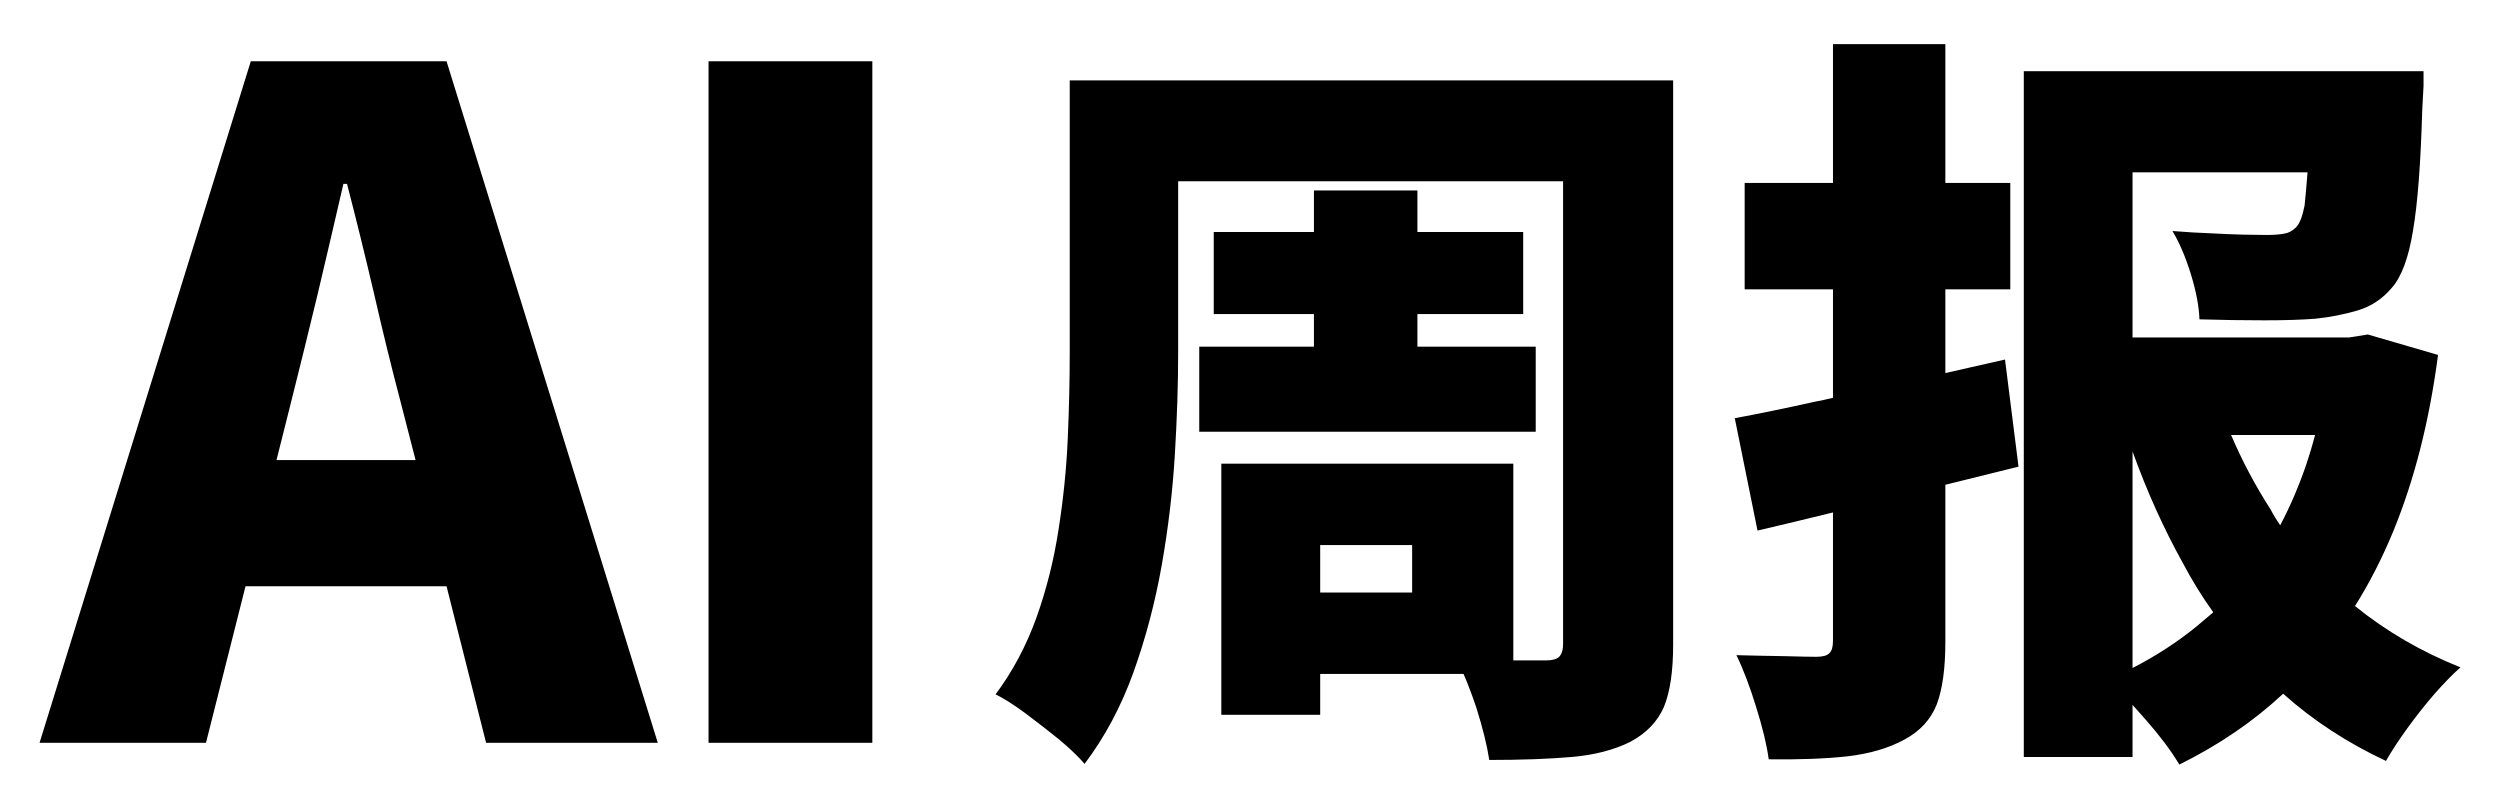
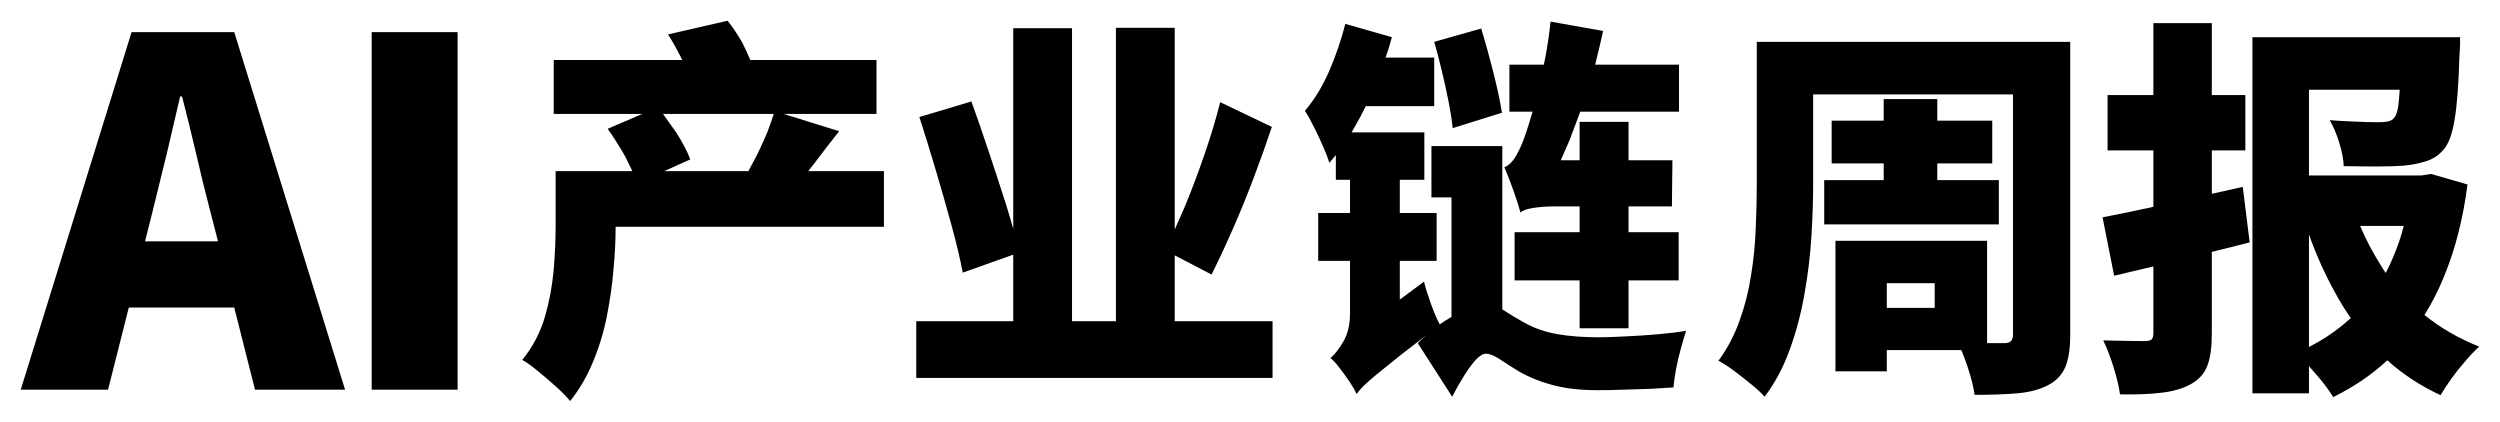
- <svg xmlns="http://www.w3.org/2000/svg" viewBox="0 -122.0 758.6 244.0">
-   <path id="accent" d="M62.5 103.4L12 103.4L76.1-103.4L135.5-103.4L199.6 103.4L147.5 103.4L135.5 55.9L74.5 55.9L62.5 103.4ZM83.9 17.6L126.1 17.6L121.6 0.1Q117.5-15.4 113.5-32.9Q109.4-50.4 105.3-66.2L105.3-66.2L104.2-66.2Q100.5-50.1 96.4-32.8Q92.2-15.4 88.3 0.1L88.3 0.1L83.9 17.6Z M264.7 103.4L215.0 103.4L215.0-103.4L264.7-103.4L264.7 103.4Z" />
-   <path id="ink" d="M324.6-14.8L324.6-97.6L507.7-97.6L507.7 73.6Q507.7 85.7 504.9 92.5Q502.0 99.2 494.7 103.1L494.7 103.1Q487.3 106.8 476.9 107.7Q466.5 108.6 451.9 108.6L451.9 108.6Q450.9 102.0 448.0 92.8L448.0 92.8Q446.1 87.1 444.1 82.5L444.1 82.5L400.6 82.5L400.6 94.9L370.6 94.9L370.6 18.7L459.2 18.7L459.2 78.4Q461.0 78.4 462.6 78.4L462.6 78.4L469.0 78.4Q472.0 78.4 473.1 77.3Q474.3 76.1 474.3 73.4L474.3 73.4L474.3-67.0L357.5-67.0L357.5-14.8Q357.5-0.8 356.5 15.9Q355.5 32.6 352.5 49.6Q349.5 66.5 343.9 82.1Q338.3 97.6 329.1 109.8L329.1 109.8Q326.4 106.6 321.4 102.4Q316.3 98.3 311.1 94.4Q305.8 90.5 302.1 88.7L302.1 88.7Q309.9 78.2 314.5 65.4Q319.1 52.5 321.2 38.7Q323.4 24.8 324.0 11.1Q324.6-2.6 324.6-14.8L324.6-14.8ZM368.3-26.7L368.3-51.6L398.7-51.6L398.7-64.2L430.1-64.2L430.1-51.6L462.2-51.6L462.2-26.7L430.1-26.7L430.1-16.8L466.0-16.8L466.0 9.0L363.9 9.0L363.9-16.8L398.7-16.8L398.7-26.7L368.3-26.7ZM400.6 43.4L400.6 57.8L428.5 57.8L428.5 43.4L400.6 43.4Z M614.1 107.7L614.1-100.4L735.4-100.4L735.4-96.0Q735.2-91.5 735.0-88.5L735.0-88.5Q734.3-64.2 732.2-52.0Q730.2-39.7 725.8-34.7Q721.5-29.6 715.4-27.8Q709.3-26.0 702.7-25.3L702.7-25.3Q696.5-24.8 687.1-24.8Q677.7-24.8 667.4-25.1L667.4-25.1Q667.2-31.0 664.8-38.8Q662.4-46.6 659.2-51.9L659.2-51.9Q665.4-51.4 670.9-51.2Q676.4-50.9 680.8-50.8Q685.3-50.7 687.8-50.7L687.8-50.7Q691.0-50.7 693.1-51.1Q695.1-51.4 696.7-53.0Q698.3-54.6 699.3-59.6L699.3-59.6Q699.7-63.3 700.2-69.7L700.2-69.7L647.1-69.7L647.1-19.6L712.8-19.6L718.5-20.5L739.8-14.3Q735.9 15.5 726.3 39.0L726.3 39.0Q721.2 51.4 714.6 61.9L714.6 61.9Q728.8 73.4 746.6 80.5L746.6 80.5Q743.0 83.7 738.6 88.7Q734.3 93.7 730.4 99.1Q726.5 104.5 724.0 108.9L724.0 108.9Q706.3 100.6 692.8 88.5L692.8 88.5Q679.3 101.1 661.3 110L661.3 110Q657.6 103.8 651.2 96.5L651.2 96.5Q649.1 94.2 647.1 91.9L647.1 91.9L647.1 107.7L614.1 107.7ZM533.3 39.0L526.4 4.9Q537.2 2.9 550.7-0.1L550.7-0.1Q553.4-0.6 556.2-1.3L556.2-1.3L556.2-34.2L529.4-34.2L529.4-66.5L556.2-66.5L556.2-108.6L590.3-108.6L590.3-66.5L610.0-66.5L610.0-34.2L590.3-34.2L590.3-8.8Q599.4-10.9 608.4-12.9L608.4-12.9L612.5 19.6Q601.5 22.3 590.3 25.1L590.3 25.1L590.3 72.7Q590.3 84.8 587.7 91.7Q585.0 98.6 577.9 102.4Q570.8 106.3 560.6 107.5Q550.4 108.6 536.7 108.4L536.7 108.4Q535.8 101.8 532.9 92.6Q530.1 83.4 526.9 76.8L526.9 76.8Q534.0 77.0 541.3 77.1Q548.6 77.3 551.1 77.3L551.1 77.3Q554.1 77.3 555.1 76.2Q556.2 75.2 556.2 72.5L556.2 72.5L556.2 33.5Q544.0 36.5 533.3 39.0L533.3 39.0ZM671.6 63.8L671.6 63.8Q666.5 56.7 662.4 48.9L662.4 48.9Q653.7 33.3 647.1 15.0L647.1 15.0L647.1 80.7Q657.8 75.2 666.5 68.1L666.5 68.1Q669.0 66.0 671.6 63.8ZM702.5 10.0L677.0 10.0Q682.1 21.9 689.0 32.6L689.0 32.6Q690.3 35.1 691.9 37.4L691.9 37.4Q696.5 28.7 699.9 18.7L699.9 18.7Q701.3 14.5 702.5 10.0L702.5 10.0Z" />
+ <svg xmlns="http://www.w3.org/2000/svg" viewBox="0 -122.0 1446.1 244.0">
+   <path id="accent" d="M62.5 103.4L12 103.4L76.1-103.4L135.5-103.4L199.6 103.4L147.5 103.4L135.5 55.9L74.5 55.9L62.5 103.4ZM83.9 17.6L126.1 17.6L121.6 0.1Q117.5-15.4 113.5-32.9Q109.4-50.4 105.3-66.2L105.3-66.2L104.2-66.2Q100.5-50.1 96.4-32.8Q92.2-15.4 88.3 0.1L88.3 0.1L83.9 17.6Z M264.7 103.4L215.0 103.4L215.0-103.4L264.7-103.4L264.7 103.4Z M320.3-56.1L320.3-87.3L394.6-87.3Q394.3-87.6 394.3-88.0L394.3-88.0Q390.5-95.7 386.4-102.1L386.4-102.1L420.9-110Q425.4-104.3 429.5-97.1L429.5-97.1Q432.2-91.6 434.0-87.3L434.0-87.3L507.0-87.3L507.0-56.1L453.3-56.1L485.4-46.1Q477.7-36.4 470.9-27.3L470.9-27.3Q469.1-25.0 467.5-23.0L467.5-23.0L511.3-23.0L511.3 9.2L356.1 9.2L356.1 9.4Q356.1 20.5 354.9 33.6Q353.8 46.8 351.1 60.6Q348.4 74.4 343.1 87.1Q337.9 99.8 329.8 110.0L329.8 110.0Q327.1 106.6 321.8 101.8Q316.6 97.1 311.2 92.7Q305.8 88.2 302.1 86.2L302.1 86.2Q311.2 74.9 315.2 61.3Q319.1 47.7 320.3 33.9Q321.4 20.1 321.4 8.7L321.4 8.7L321.4-23.0L365.8-23.0Q364.0-26.8 361.7-31.4L361.7-31.4Q356.7-40.2 351.5-47.5L351.5-47.5L371.5-56.1L320.3-56.1ZM399.3-29.8L384.2-23.0L432.9-23.0Q435.4-27.8 438.3-33.2L438.3-33.2Q441.2-39.3 444.0-45.9L444.0-45.9Q446.0-51.3 447.6-56.1L447.6-56.1L383.5-56.1Q387.3-50.9 391.4-45.0L391.4-45.0Q396.8-36.4 399.3-29.8L399.3-29.8Z M530.0 96.6L530.0 63.8L586.1 63.8L586.1 25.3L556.9 35.7Q554.7 24.1 550.5 8.7Q546.3-6.7 541.4-23.2Q536.5-39.8 531.8-54.3L531.8-54.3L561.9-63.3Q566.9-49.5 572.2-33.5Q577.5-17.6 582.3-2.6L582.3-2.6Q584.3 4.2 586.1 10.3L586.1 10.3L586.1-105.7L620.1-105.7L620.1 63.8L645.5 63.8L645.5-105.9L679.5-105.9L679.5 10.8Q682.4 4.4 685.4-2.6L685.4-2.6Q691.3-16.9 696.7-32.6Q702.2-48.4 705.8-62.9L705.8-62.9L735.7-48.6Q730.7-33.6 724.8-18.1Q718.9-2.6 712.7 11.4Q706.5 25.5 700.8 36.8L700.8 36.8L679.5 25.7L679.5 63.8L736.1 63.8L736.1 96.6L530.0 96.6Z M778.2-108.2L778.2-108.2L805.1-100.5Q803.6-94.6 801.5-88.7L801.5-88.7L829.6-88.7L829.6-60.6L790.0-60.6Q787.0-54.3 783.6-48.6L783.6-48.6Q782.7-47.0 781.8-45.4L781.8-45.4L823.9-45.4L823.9-18.0L809.7-18.0L809.7 1.2L831.0 1.2L831.0 28.9L809.7 28.9L809.7 51.3L823.7 40.9Q825.1 46.6 827.8 54.0L827.8 54.0Q830.5 61.5 832.8 65.6L832.8 65.6Q836.2 63.3 839.6 61.3L839.6 61.3L839.6-7.8L828.0-7.8L828.0-37.5L869.0-37.5L869.0 57.0Q869.5 57.2 869.7 57.4L869.7 57.4Q874.5 60.6 881.5 64.5L881.5 64.5Q890.1 69.4 900.9 71.3Q911.6 73.1 924.3 73.1L924.3 73.1Q930.9 73.1 939.9 72.6Q949.0 72.2 958.4 71.4Q967.8 70.6 975.3 69.4L975.3 69.4Q973.9 73.7 972.2 79.9Q970.5 86.0 969.4 92.0Q968.3 98.0 968.0 102.1L968.0 102.1Q962.6 102.5 955.0 102.9Q947.4 103.2 939.4 103.4Q931.3 103.7 924.1 103.7L924.1 103.7Q909.6 103.7 898.8 100.9Q888.1 98.2 878.5 92.8L878.5 92.8Q872.7 89.2 867.7 85.9Q862.7 82.6 859.5 82.6L859.5 82.6Q856.8 82.6 853.3 86.5Q849.8 90.5 846.3 96.3Q842.7 102.1 840.0 107.5L840.0 107.5L820.1 76.5Q822.6 74.0 825.3 71.7L825.3 71.7Q816.5 78.5 810.3 83.3L810.3 83.3Q801.5 90.3 796.4 94.5Q791.3 98.7 788.7 101.3Q786.1 103.9 784.7 105.9L784.7 105.9Q783.4 103.0 780.7 98.9Q777.9 94.8 775.0 91.0Q772.1 87.1 769.6 85.1L769.6 85.1Q773.4 81.9 777.2 75.3Q780.9 68.8 780.9 59.2L780.9 59.2L780.9 28.9L762.5 28.9L762.5 1.2L780.9 1.2L780.9-18.0L772.7-18.0L772.7-32.3Q770.9-30.0 768.9-27.8L768.9-27.8Q768.0-31.2 765.5-36.9Q763.0-42.7 760.0-48.6Q757.1-54.5 754.8-57.9L754.8-57.9Q762.8-67.2 768.7-80.5Q774.5-93.9 778.2-108.2ZM873.1-57.4L873.1-84.6L893.0-84.6Q893.3-86.2 893.7-87.8L893.7-87.8Q895.8-98.7 896.9-109.5L896.9-109.5L927.3-104.1Q925.2-94.4 922.7-84.6L922.7-84.6L971.2-84.6L971.2-57.4L914.1-57.4Q910.9-48.8 907.8-40.7L907.8-40.7Q905.3-34.8 902.8-29.3L902.8-29.3L913.7-29.3L913.7-51.5L942.0-51.5L942.0-29.3L967.4-29.3L967.1-2.6L942.0-2.6L942.0 12.3L971.0 12.3L971.0 40.2L942.0 40.2L942.0 67.9L913.7 67.9L913.7 40.2L876.1 40.2L876.1 12.3L913.7 12.3L913.7-2.6L898.5-2.6Q892.6-2.6 886.8-1.7Q881.0-0.8 879.5 1.0L879.5 1.0Q878.8-1.7 877.2-6.6Q875.6-11.4 873.7-16.5Q871.7-21.6 870.2-25.3L870.2-25.3Q873.3-26.4 875.9-30.2Q878.5-34.1 881.0-40.4L881.0-40.4Q882.2-43.4 884.4-50.4L884.4-50.4Q885.3-53.6 886.5-57.4L886.5-57.4L873.1-57.4ZM829.6-97.8L829.6-97.8L856.8-105.5Q860.4-93.7 863.8-80.2Q867.2-66.7 868.8-56.8L868.8-56.8L840.3-47.9Q839.6-54.7 837.9-63.3Q836.2-71.9 834.0-81.0Q831.9-90.1 829.6-97.8Z" />
+   <path id="ink" d="M1016.2-15.7L1016.2-97.8L1197.5-97.8L1197.5 71.7Q1197.5 83.7 1194.6 90.4Q1191.8 97.1 1184.5 100.9L1184.5 100.9Q1177.3 104.6 1167.0 105.5Q1156.7 106.4 1142.2 106.4L1142.2 106.4Q1141.3 99.8 1138.3 90.7L1138.3 90.7Q1136.5 85.1 1134.5 80.5L1134.5 80.5L1091.4 80.5L1091.4 92.8L1061.7 92.8L1061.7 17.3L1149.4 17.3L1149.4 76.5Q1151.2 76.5 1152.8 76.5L1152.8 76.5L1159.2 76.5Q1162.1 76.5 1163.2 75.3Q1164.4 74.2 1164.4 71.5L1164.4 71.5L1164.4-67.4L1048.8-67.4L1048.8-15.7Q1048.8-1.9 1047.8 14.6Q1046.8 31.2 1043.8 47.9Q1040.9 64.7 1035.3 80.1Q1029.8 95.5 1020.7 107.5L1020.7 107.5Q1018.0 104.3 1013.0 100.3Q1008.0 96.2 1002.8 92.3Q997.6 88.5 994.0 86.7L994.0 86.7Q1001.7 76.2 1006.2 63.6Q1010.8 50.9 1012.9 37.2Q1015.1 23.5 1015.6 9.9Q1016.2-3.7 1016.2-15.7L1016.2-15.7ZM1059.5-27.5L1059.5-52.2L1089.6-52.2L1089.6-64.7L1120.6-64.7L1120.6-52.2L1152.4-52.2L1152.4-27.5L1120.6-27.5L1120.6-17.8L1156.2-17.8L1156.2 7.8L1055.2 7.8L1055.2-17.8L1089.6-17.8L1089.6-27.5L1059.5-27.5ZM1091.4 41.8L1091.4 56.1L1119.1 56.1L1119.1 41.8L1091.4 41.8Z M1302.9 105.5L1302.9-100.5L1423.0-100.5L1423.0-96.2Q1422.8-91.6 1422.6-88.7L1422.6-88.7Q1421.9-64.7 1419.8-52.6Q1417.8-40.4 1413.5-35.5Q1409.2-30.5 1403.2-28.7Q1397.2-26.8 1390.6-26.2L1390.6-26.2Q1384.5-25.7 1375.2-25.7Q1365.9-25.7 1355.7-25.9L1355.7-25.9Q1355.5-31.8 1353.1-39.5Q1350.7-47.2 1347.6-52.5L1347.6-52.5Q1353.7-52.0 1359.1-51.8Q1364.6-51.5 1369.0-51.4Q1373.4-51.3 1375.9-51.3L1375.9-51.3Q1379.1-51.3 1381.1-51.7Q1383.1-52.0 1384.7-53.6Q1386.3-55.2 1387.2-60.2L1387.2-60.2Q1387.7-63.8 1388.1-70.1L1388.1-70.1L1335.6-70.1L1335.6-20.5L1400.6-20.5L1406.2-21.4L1427.3-15.3Q1423.5 14.2 1413.9 37.5L1413.9 37.5Q1409.0 49.7 1402.4 60.2L1402.4 60.2Q1416.4 71.5 1434.1 78.5L1434.1 78.5Q1430.5 81.7 1426.2 86.7Q1421.9 91.6 1418.0 97.0Q1414.2 102.3 1411.7 106.6L1411.7 106.6Q1394.2 98.4 1380.9 86.4L1380.9 86.4Q1367.5 98.9 1349.6 107.7L1349.6 107.7Q1346.0 101.6 1339.6 94.4L1339.6 94.4Q1337.6 92.1 1335.6 89.8L1335.6 89.8L1335.6 105.5L1302.9 105.5ZM1222.9 37.5L1216.2 3.7Q1226.8 1.7 1240.2-1.2L1240.2-1.2Q1242.9-1.7 1245.6-2.4L1245.6-2.4L1245.6-35.0L1219.1-35.0L1219.1-67.0L1245.6-67.0L1245.6-108.6L1279.4-108.6L1279.4-67.0L1298.8-67.0L1298.8-35.0L1279.4-35.0L1279.4-9.9Q1288.4-11.9 1297.3-13.9L1297.3-13.9L1301.3 18.2Q1290.5 21.0 1279.4 23.7L1279.4 23.7L1279.4 70.8Q1279.4 82.8 1276.8 89.6Q1274.2 96.4 1267.1 100.3Q1260.1 104.1 1250.0 105.2Q1239.9 106.4 1226.3 106.1L1226.3 106.1Q1225.4 99.6 1222.6 90.5Q1219.8 81.5 1216.6 74.9L1216.6 74.9Q1223.6 75.1 1230.9 75.2Q1238.1 75.3 1240.6 75.3L1240.6 75.3Q1243.6 75.3 1244.6 74.3Q1245.6 73.3 1245.6 70.6L1245.6 70.6L1245.6 32.1Q1233.6 35.0 1222.9 37.5L1222.9 37.5ZM1359.8 62.0L1359.8 62.0Q1354.8 54.9 1350.7 47.2L1350.7 47.2Q1342.1 31.8 1335.6 13.7L1335.6 13.7L1335.6 78.7Q1346.2 73.3 1354.8 66.3L1354.8 66.3Q1357.3 64.2 1359.8 62.0ZM1390.4 8.7L1365.2 8.7Q1370.2 20.5 1377.0 31.2L1377.0 31.2Q1378.4 33.6 1380.0 35.9L1380.0 35.9Q1384.5 27.3 1387.9 17.3L1387.9 17.3Q1389.3 13.3 1390.4 8.7L1390.4 8.7Z" />
</svg>
